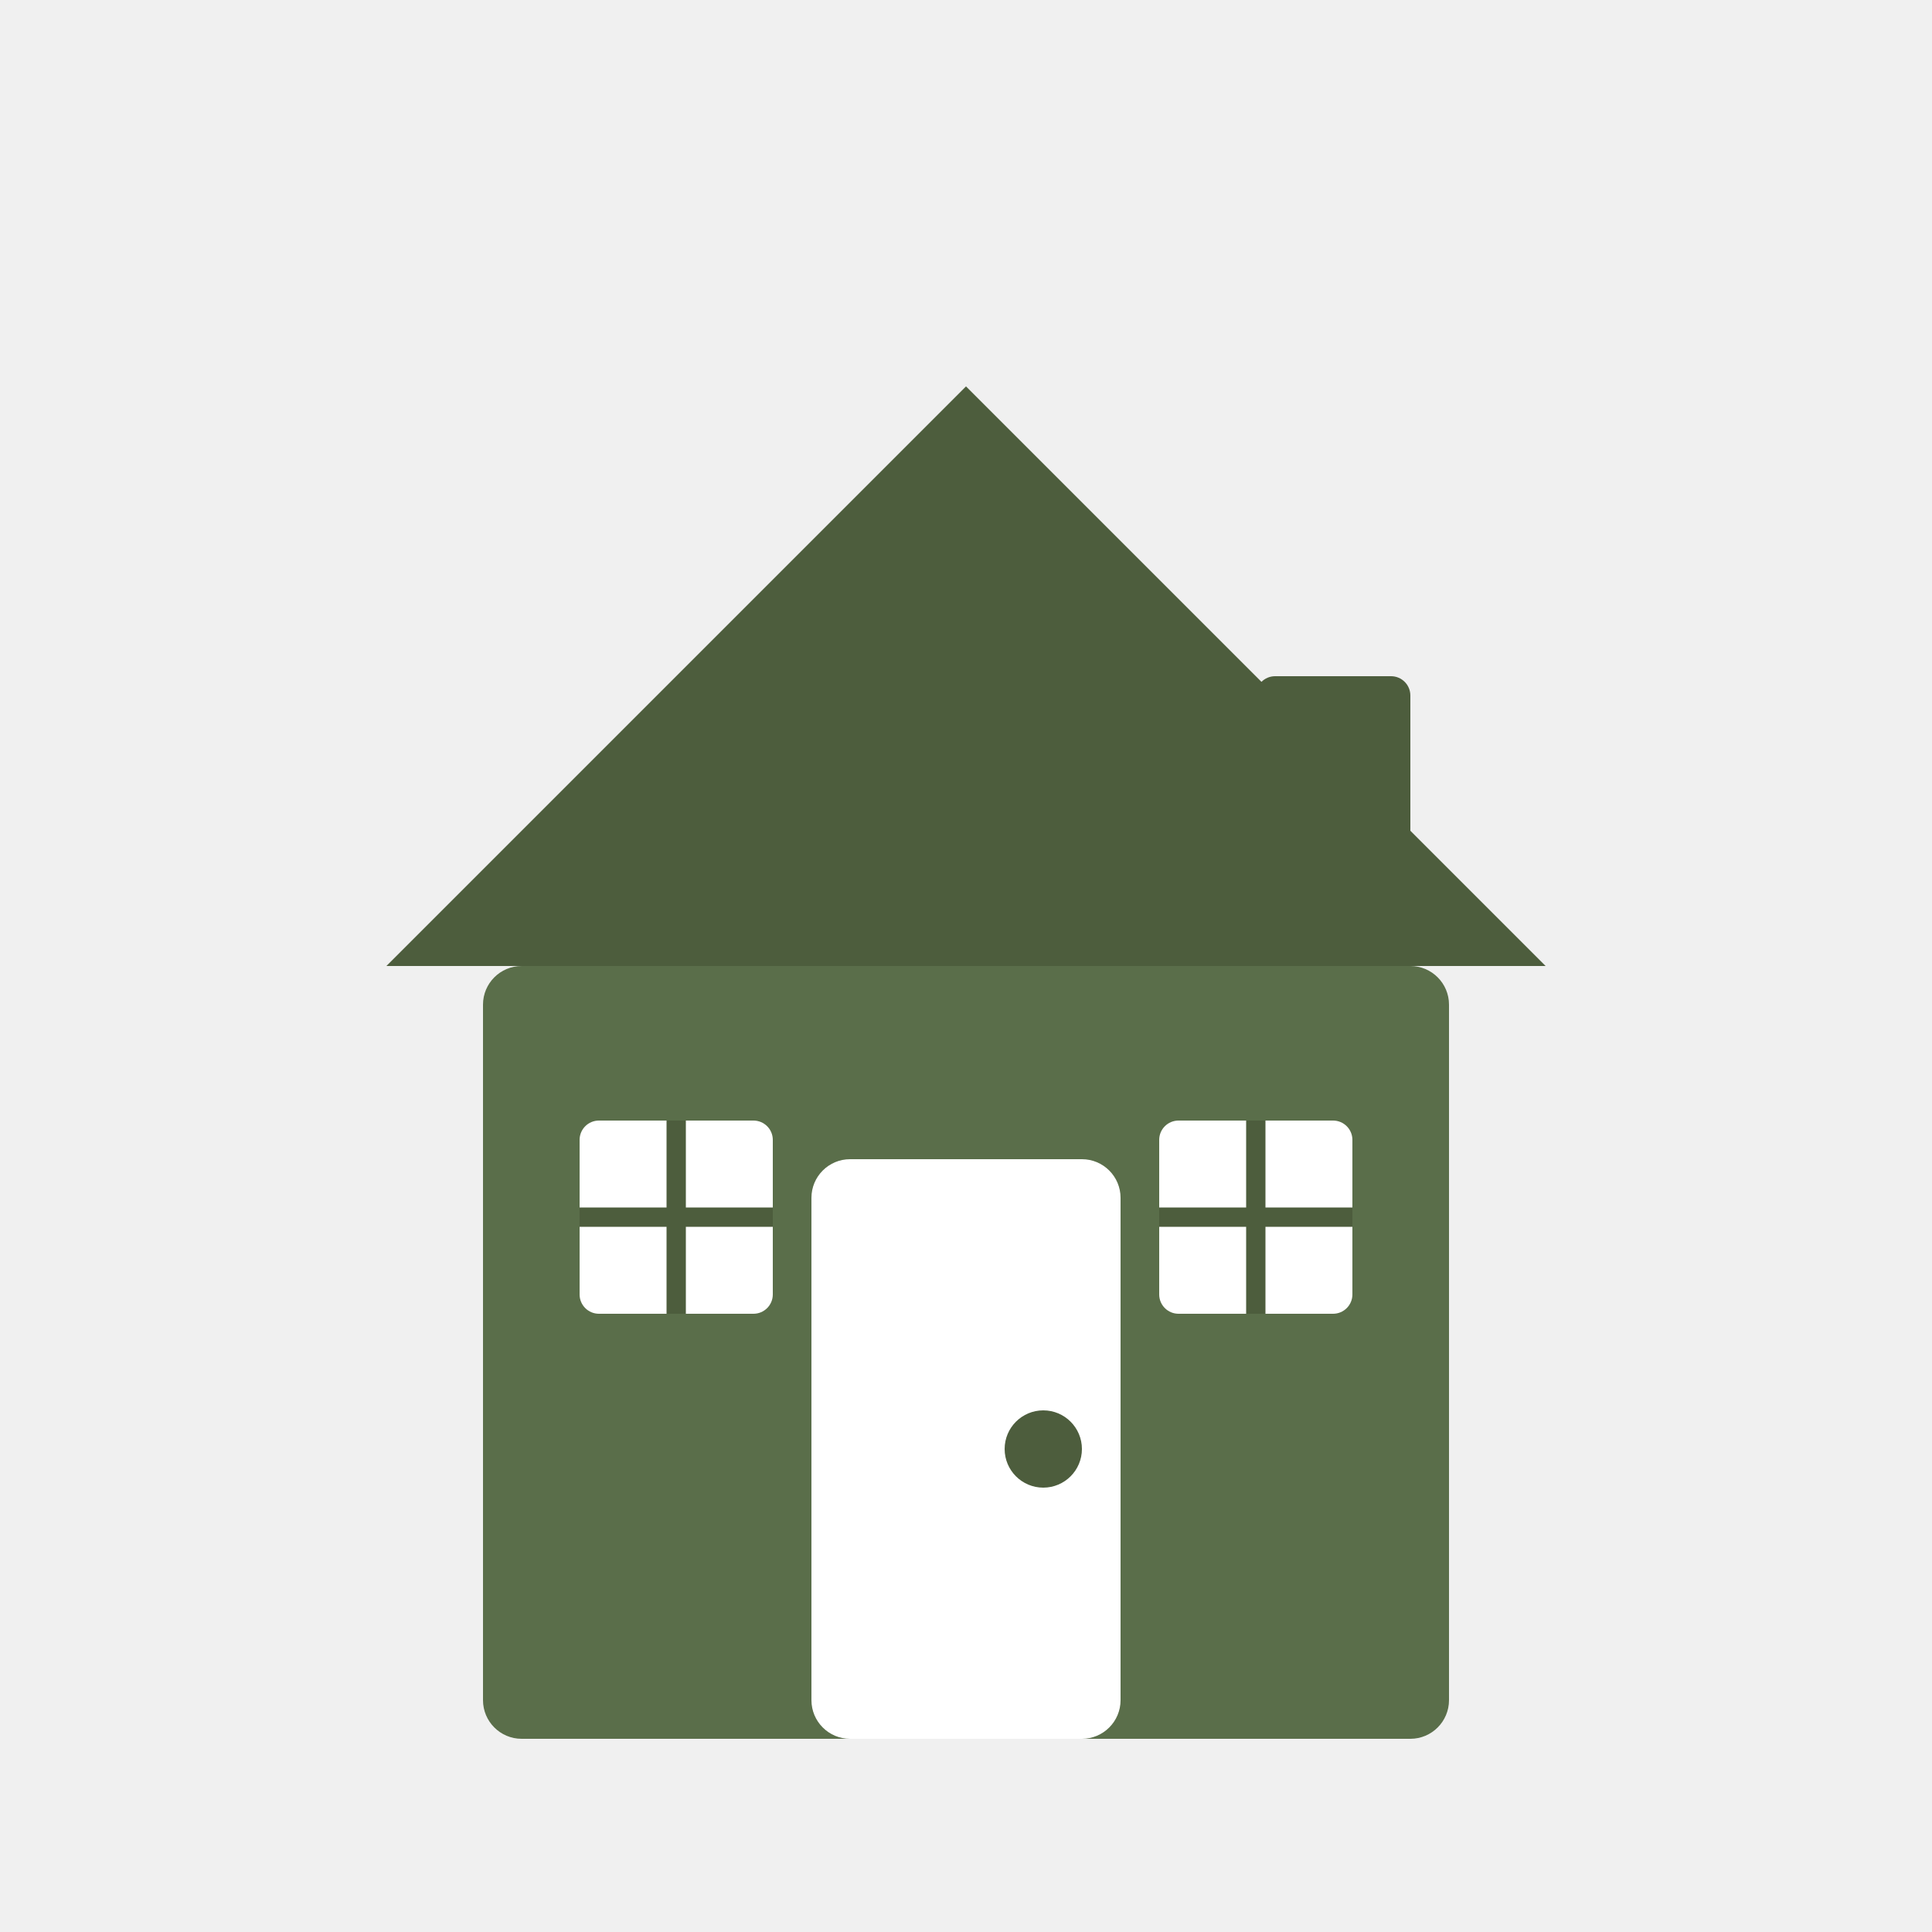
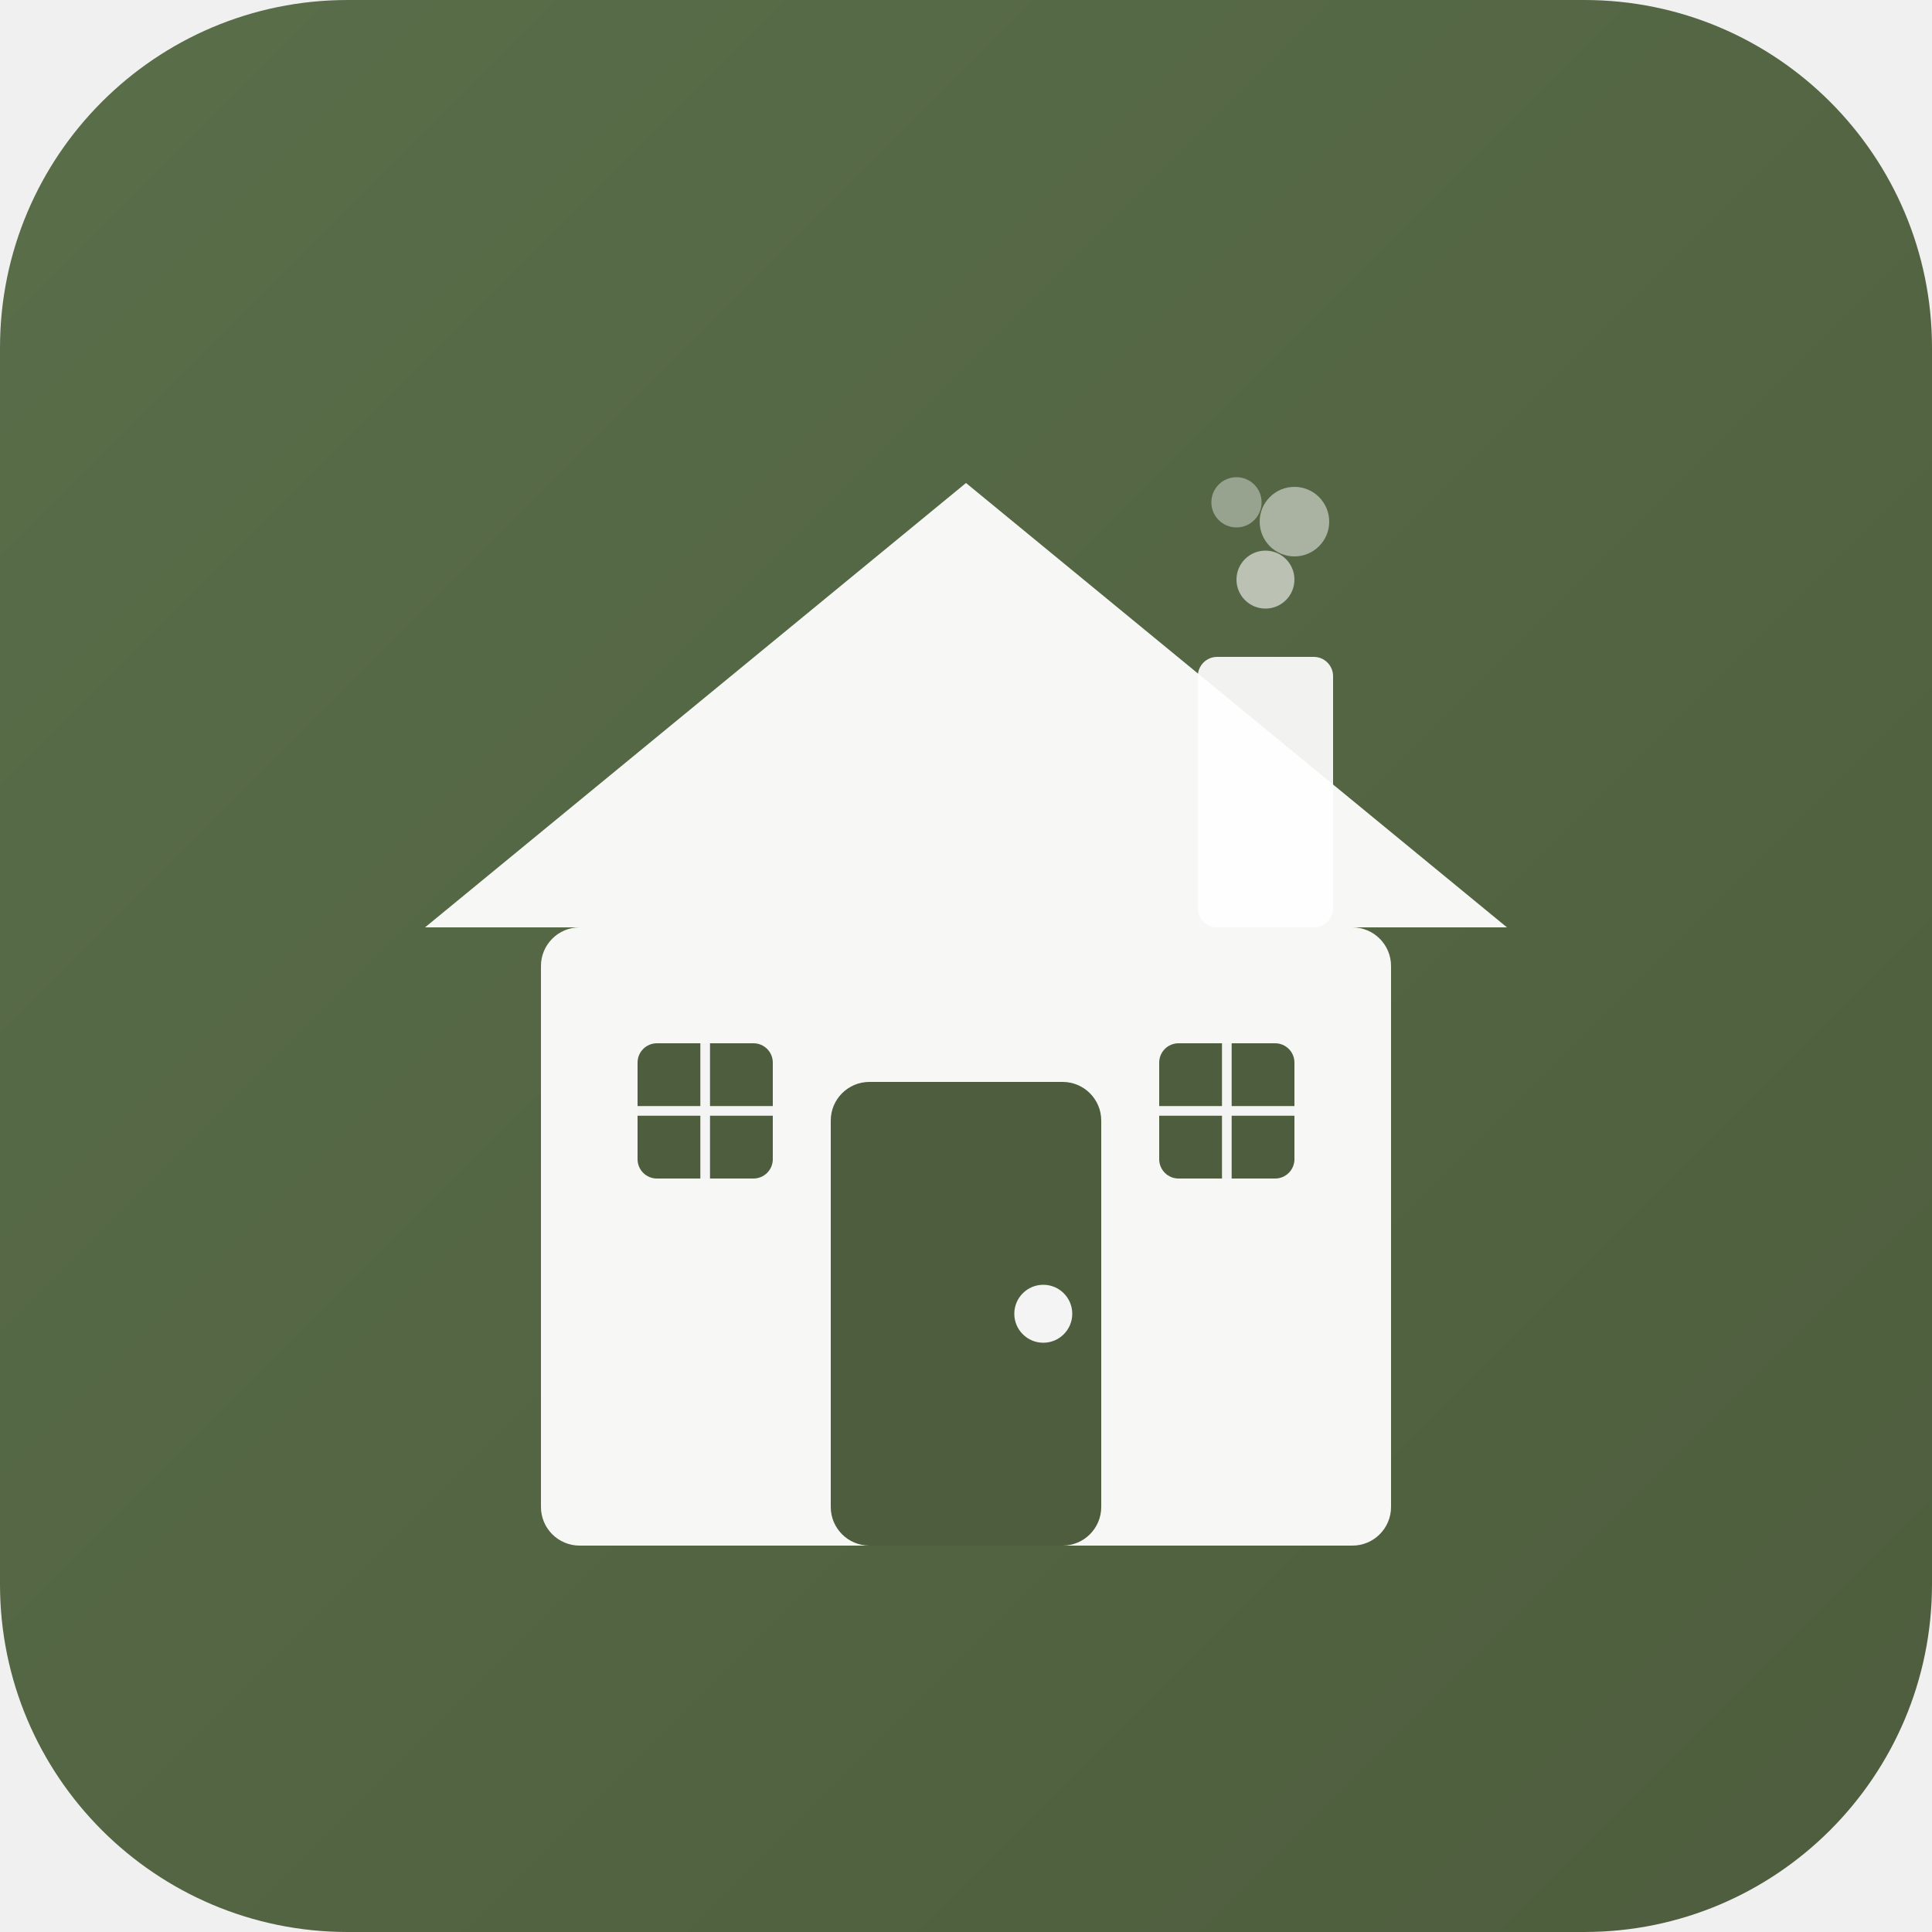
<svg xmlns="http://www.w3.org/2000/svg" viewBox="0 0 100 100">
-   <path d="M 20 50 L 50 20 L 80 50 Z" fill="#4d5d3d" />
-   <rect x="25" y="50" width="50" height="40" fill="#5a6e4a" rx="2" />
-   <rect x="42" y="60" width="16" height="30" fill="#ffffff" rx="2" />
-   <circle cx="54" cy="75" r="2" fill="#4d5d3d" />
-   <rect x="30" y="58" width="10" height="10" fill="#ffffff" rx="1" />
-   <line x1="35" y1="58" x2="35" y2="68" stroke="#4d5d3d" stroke-width="1" />
-   <line x1="30" y1="63" x2="40" y2="63" stroke="#4d5d3d" stroke-width="1" />
-   <rect x="60" y="58" width="10" height="10" fill="#ffffff" rx="1" />
-   <line x1="65" y1="58" x2="65" y2="68" stroke="#4d5d3d" stroke-width="1" />
-   <line x1="60" y1="63" x2="70" y2="63" stroke="#4d5d3d" stroke-width="1" />
-   <rect x="65" y="35" width="8" height="15" fill="#4d5d3d" rx="1" />
+   <defs>
+     <linearGradient id="bgGradient" x1="0%" y1="0%" x2="100%" y2="100%">
+       <stop offset="0%" style="stop-color:#5a6e4a;stop-opacity:1" />
+       <stop offset="100%" style="stop-color:#4d5d3d;stop-opacity:1" />
+     </linearGradient>
+   </defs>
+   <rect width="100" height="100" rx="18" fill="url(#bgGradient)" />
+   <path d="M 22 48 L 50 25 L 78 48 Z" fill="#ffffff" opacity="0.95" />
+   <rect x="28" y="48" width="44" height="32" fill="#ffffff" opacity="0.95" rx="2" />
+   <rect x="43" y="56" width="14" height="24" fill="#4d5d3d" rx="2" />
+   <circle cx="54" cy="68" r="1.5" fill="#f4f4f5" />
+   <rect x="33" y="54" width="7" height="7" fill="#4d5d3d" rx="1" />
+   <line x1="36.5" y1="54" x2="36.5" y2="61" stroke="#f4f4f5" stroke-width="0.5" />
+   <line x1="33" y1="57.5" x2="40" y2="57.5" stroke="#f4f4f5" stroke-width="0.5" />
+   <rect x="60" y="54" width="7" height="7" fill="#4d5d3d" rx="1" />
+   <line x1="63.5" y1="54" x2="63.5" y2="61" stroke="#f4f4f5" stroke-width="0.5" />
+   <line x1="60" y1="57.5" x2="67" y2="57.5" stroke="#f4f4f5" stroke-width="0.5" />
+   <rect x="62" y="34" width="7" height="14" fill="#ffffff" opacity="0.92" rx="1" />
+   <circle cx="65.5" cy="30" r="1.5" fill="#ffffff" opacity="0.6" />
+   <circle cx="67" cy="27" r="1.8" fill="#ffffff" opacity="0.5" />
+   <circle cx="64" cy="26" r="1.3" fill="#ffffff" opacity="0.4" />
</svg>
